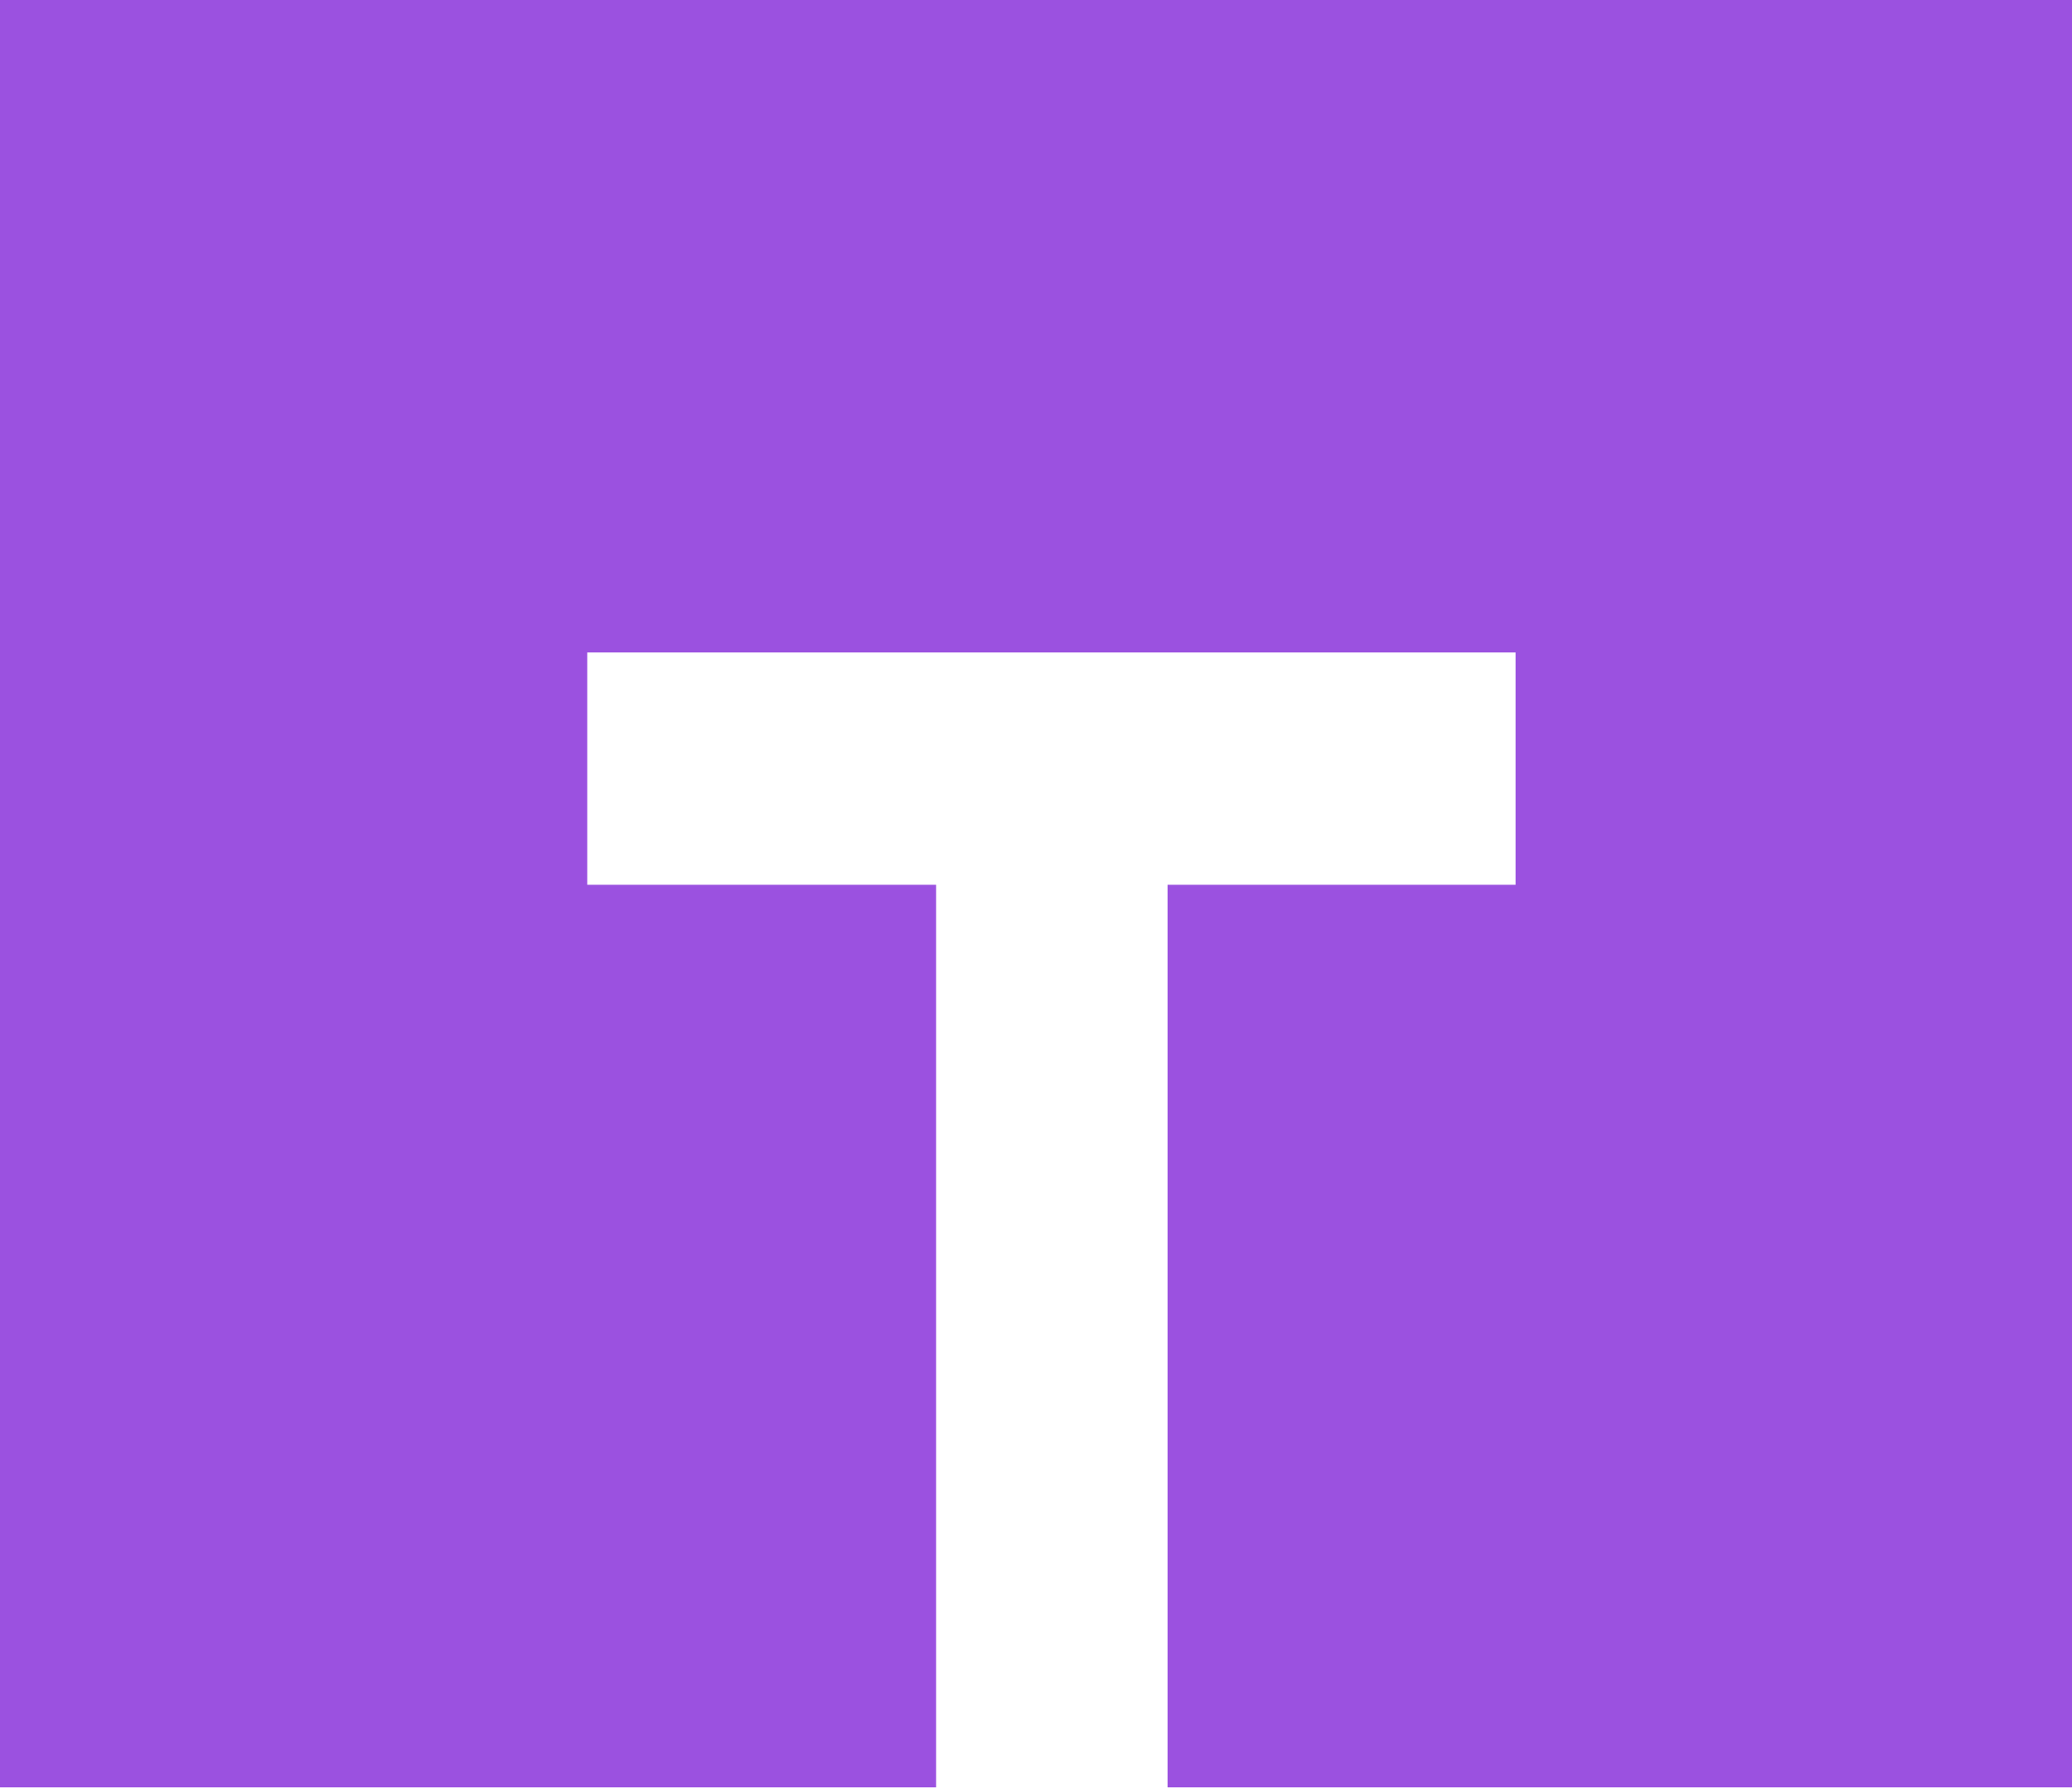
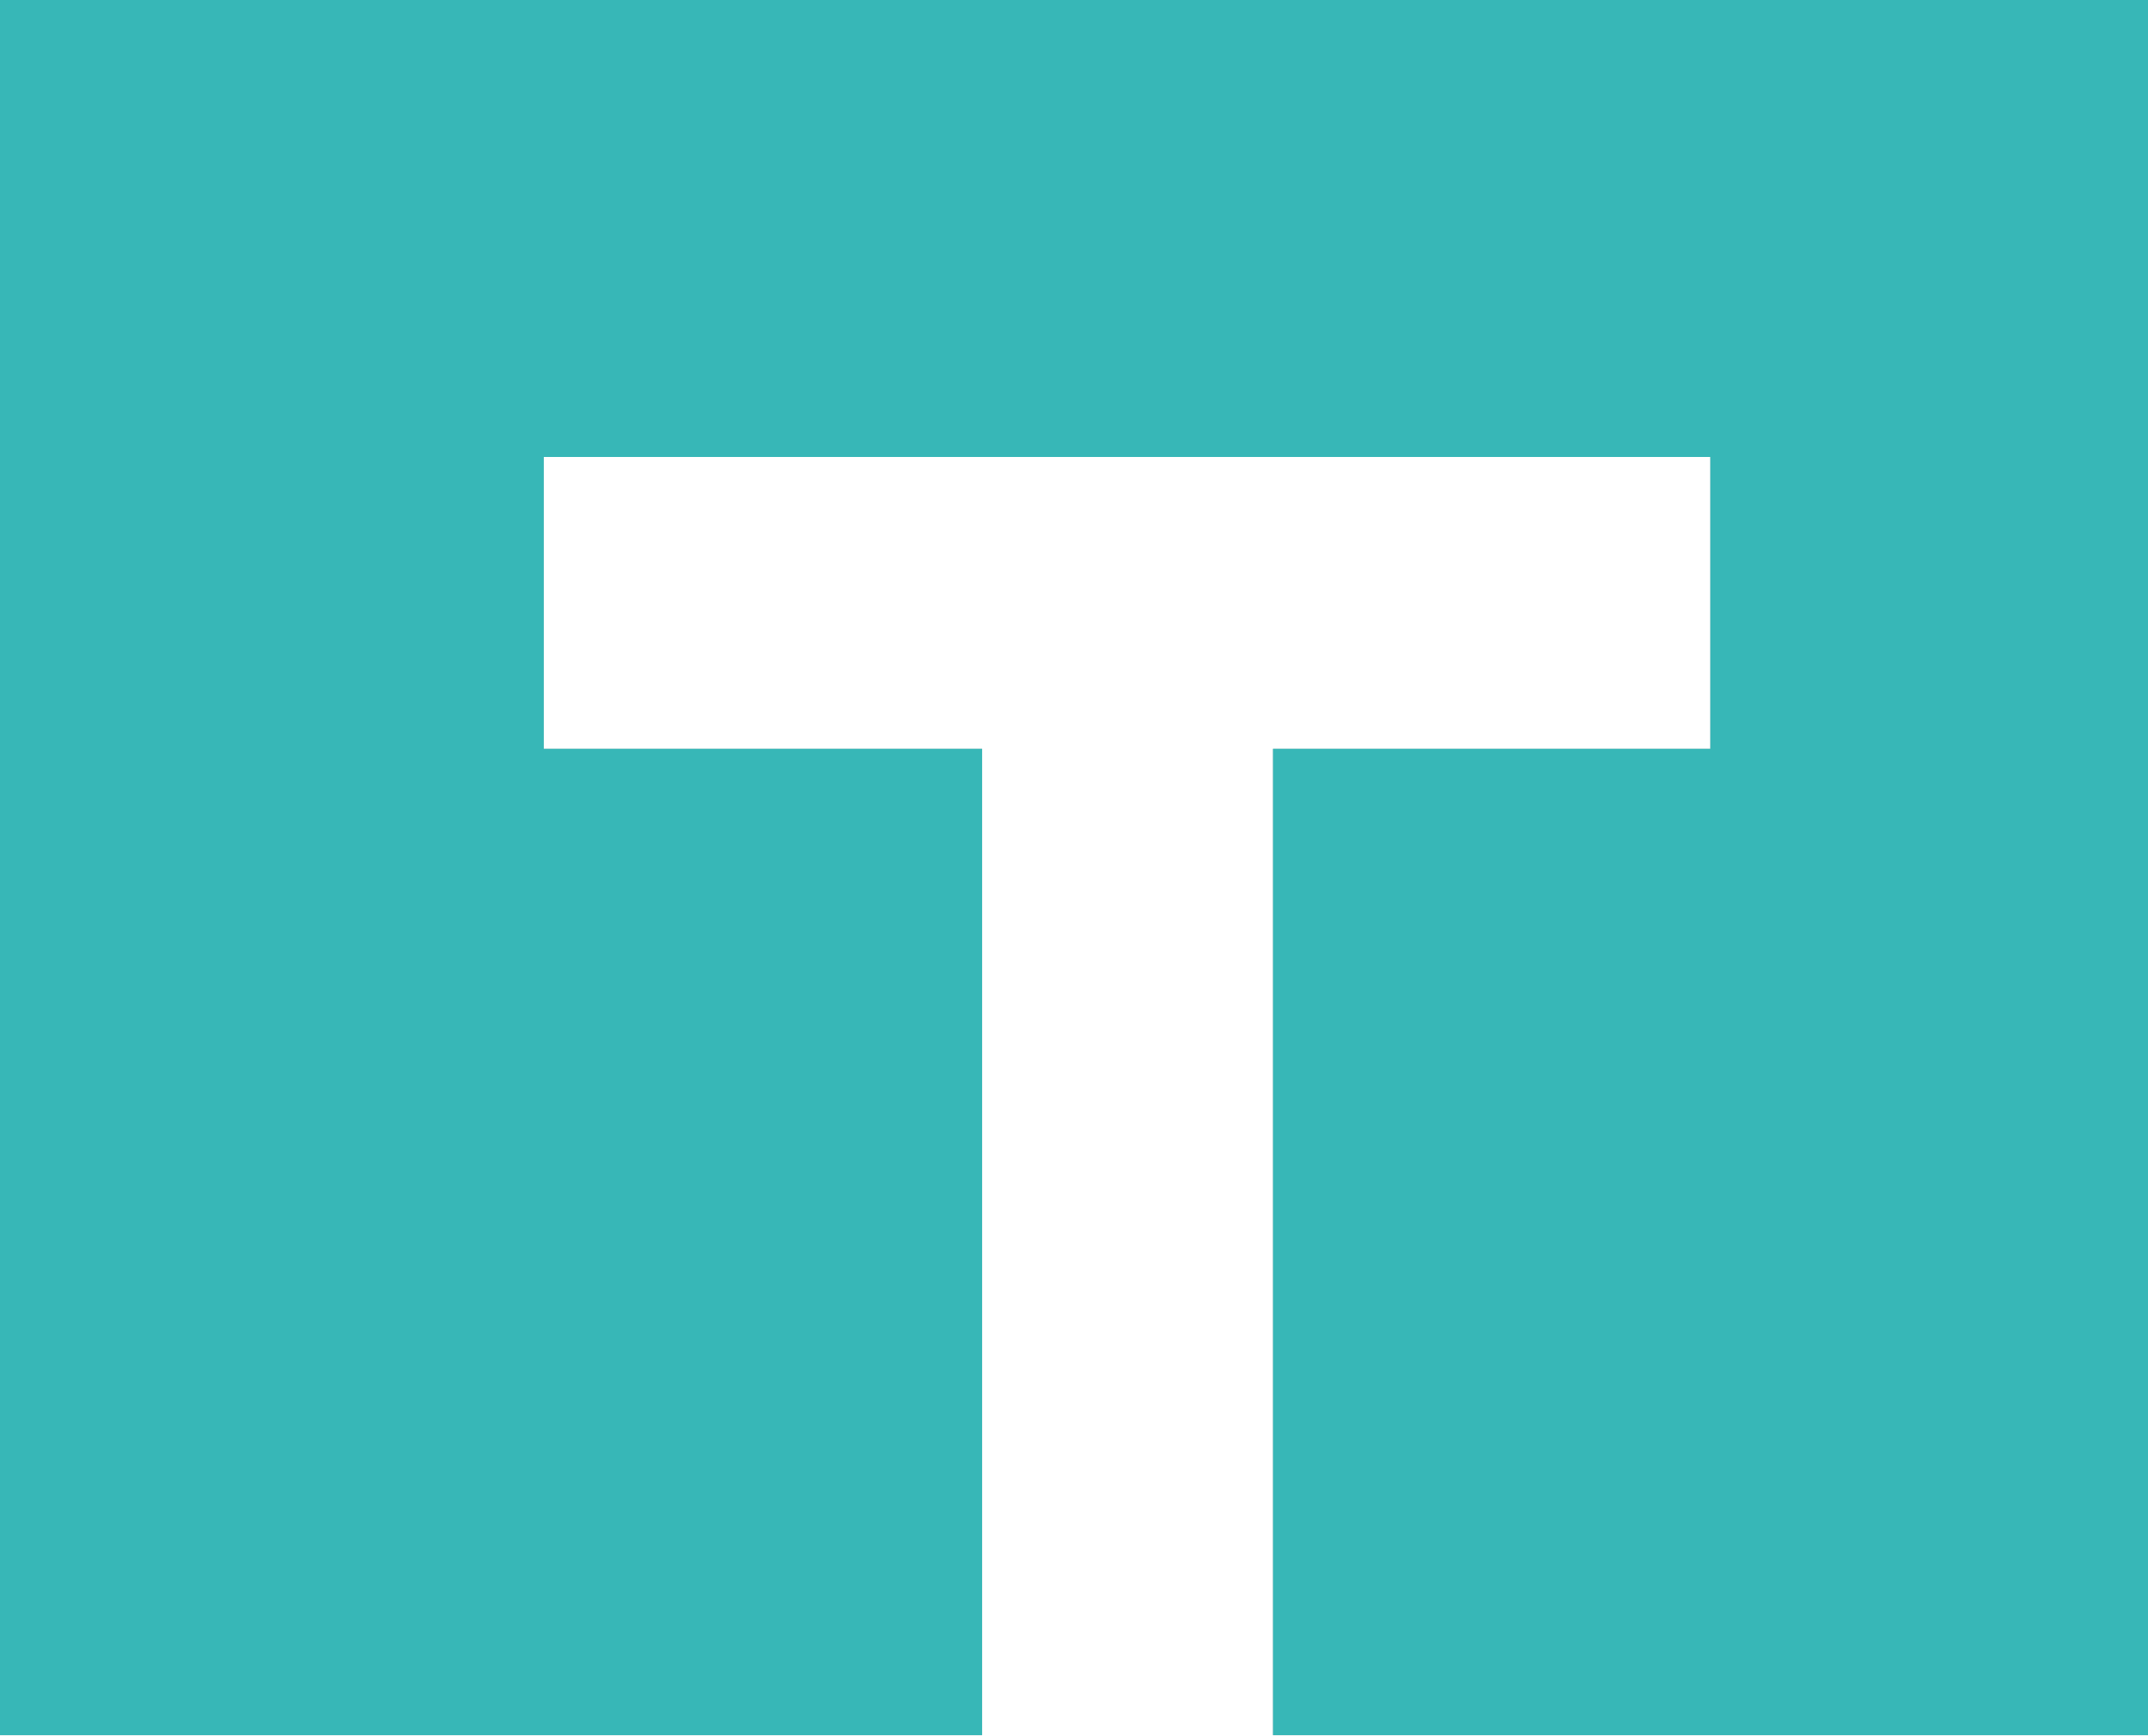
- <svg xmlns="http://www.w3.org/2000/svg" width="80" height="69" viewBox="0 0 80 69" fill="none">
-   <path fill-rule="evenodd" clip-rule="evenodd" d="M80 0H0V69H36.142V34.156H22.673V25.188H58.517V34.156H45.079V69H80V0Z" fill="#9B51E0" />
+ <svg xmlns="http://www.w3.org/2000/svg" width="99" height="80" viewBox="0 0 99 80" fill="none">
+   <path fill-rule="evenodd" clip-rule="evenodd" d="M99 0H0V80H45.265V34.52H25.062V21.067H78.827V34.52H58.671V80H99V0Z" fill="#C4C4C4" />
+   <path fill-rule="evenodd" clip-rule="evenodd" d="M99 0H0V80H45.265V34.52H25.062V21.067H78.827V34.52H58.671V80H99V0Z" fill="url(#paint0_linear)" />
+   <defs>
+     <linearGradient id="paint0_linear" x1="49.5" y1="0" x2="49.5" y2="80" gradientUnits="userSpaceOnUse">
+       <stop offset="1" stop-color="#37B7B7" />
+       <stop offset="1" stop-color="white" stop-opacity="0" />
+     </linearGradient>
+   </defs>
</svg>
